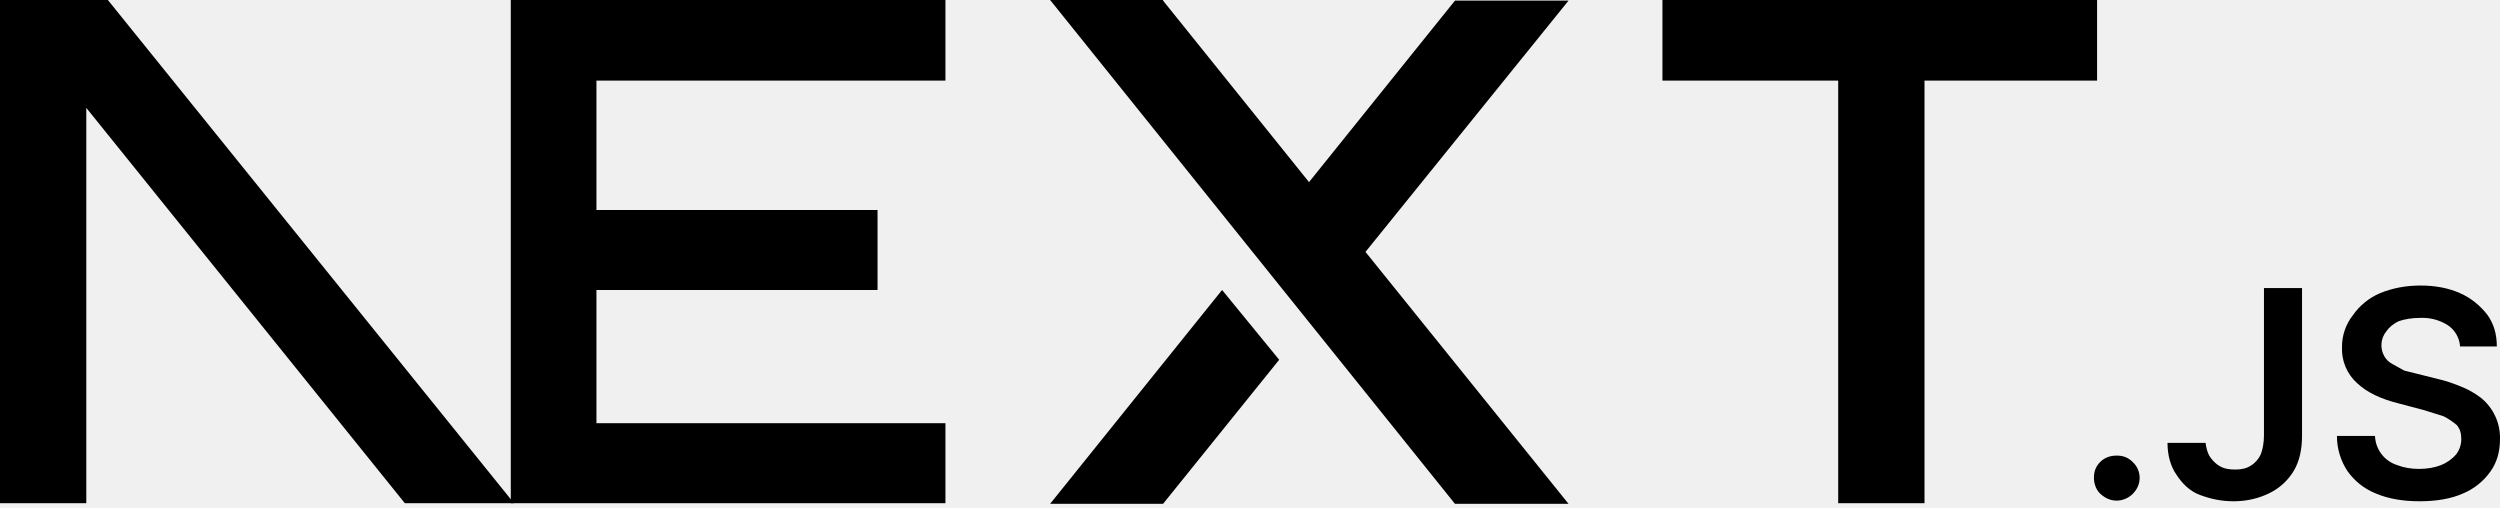
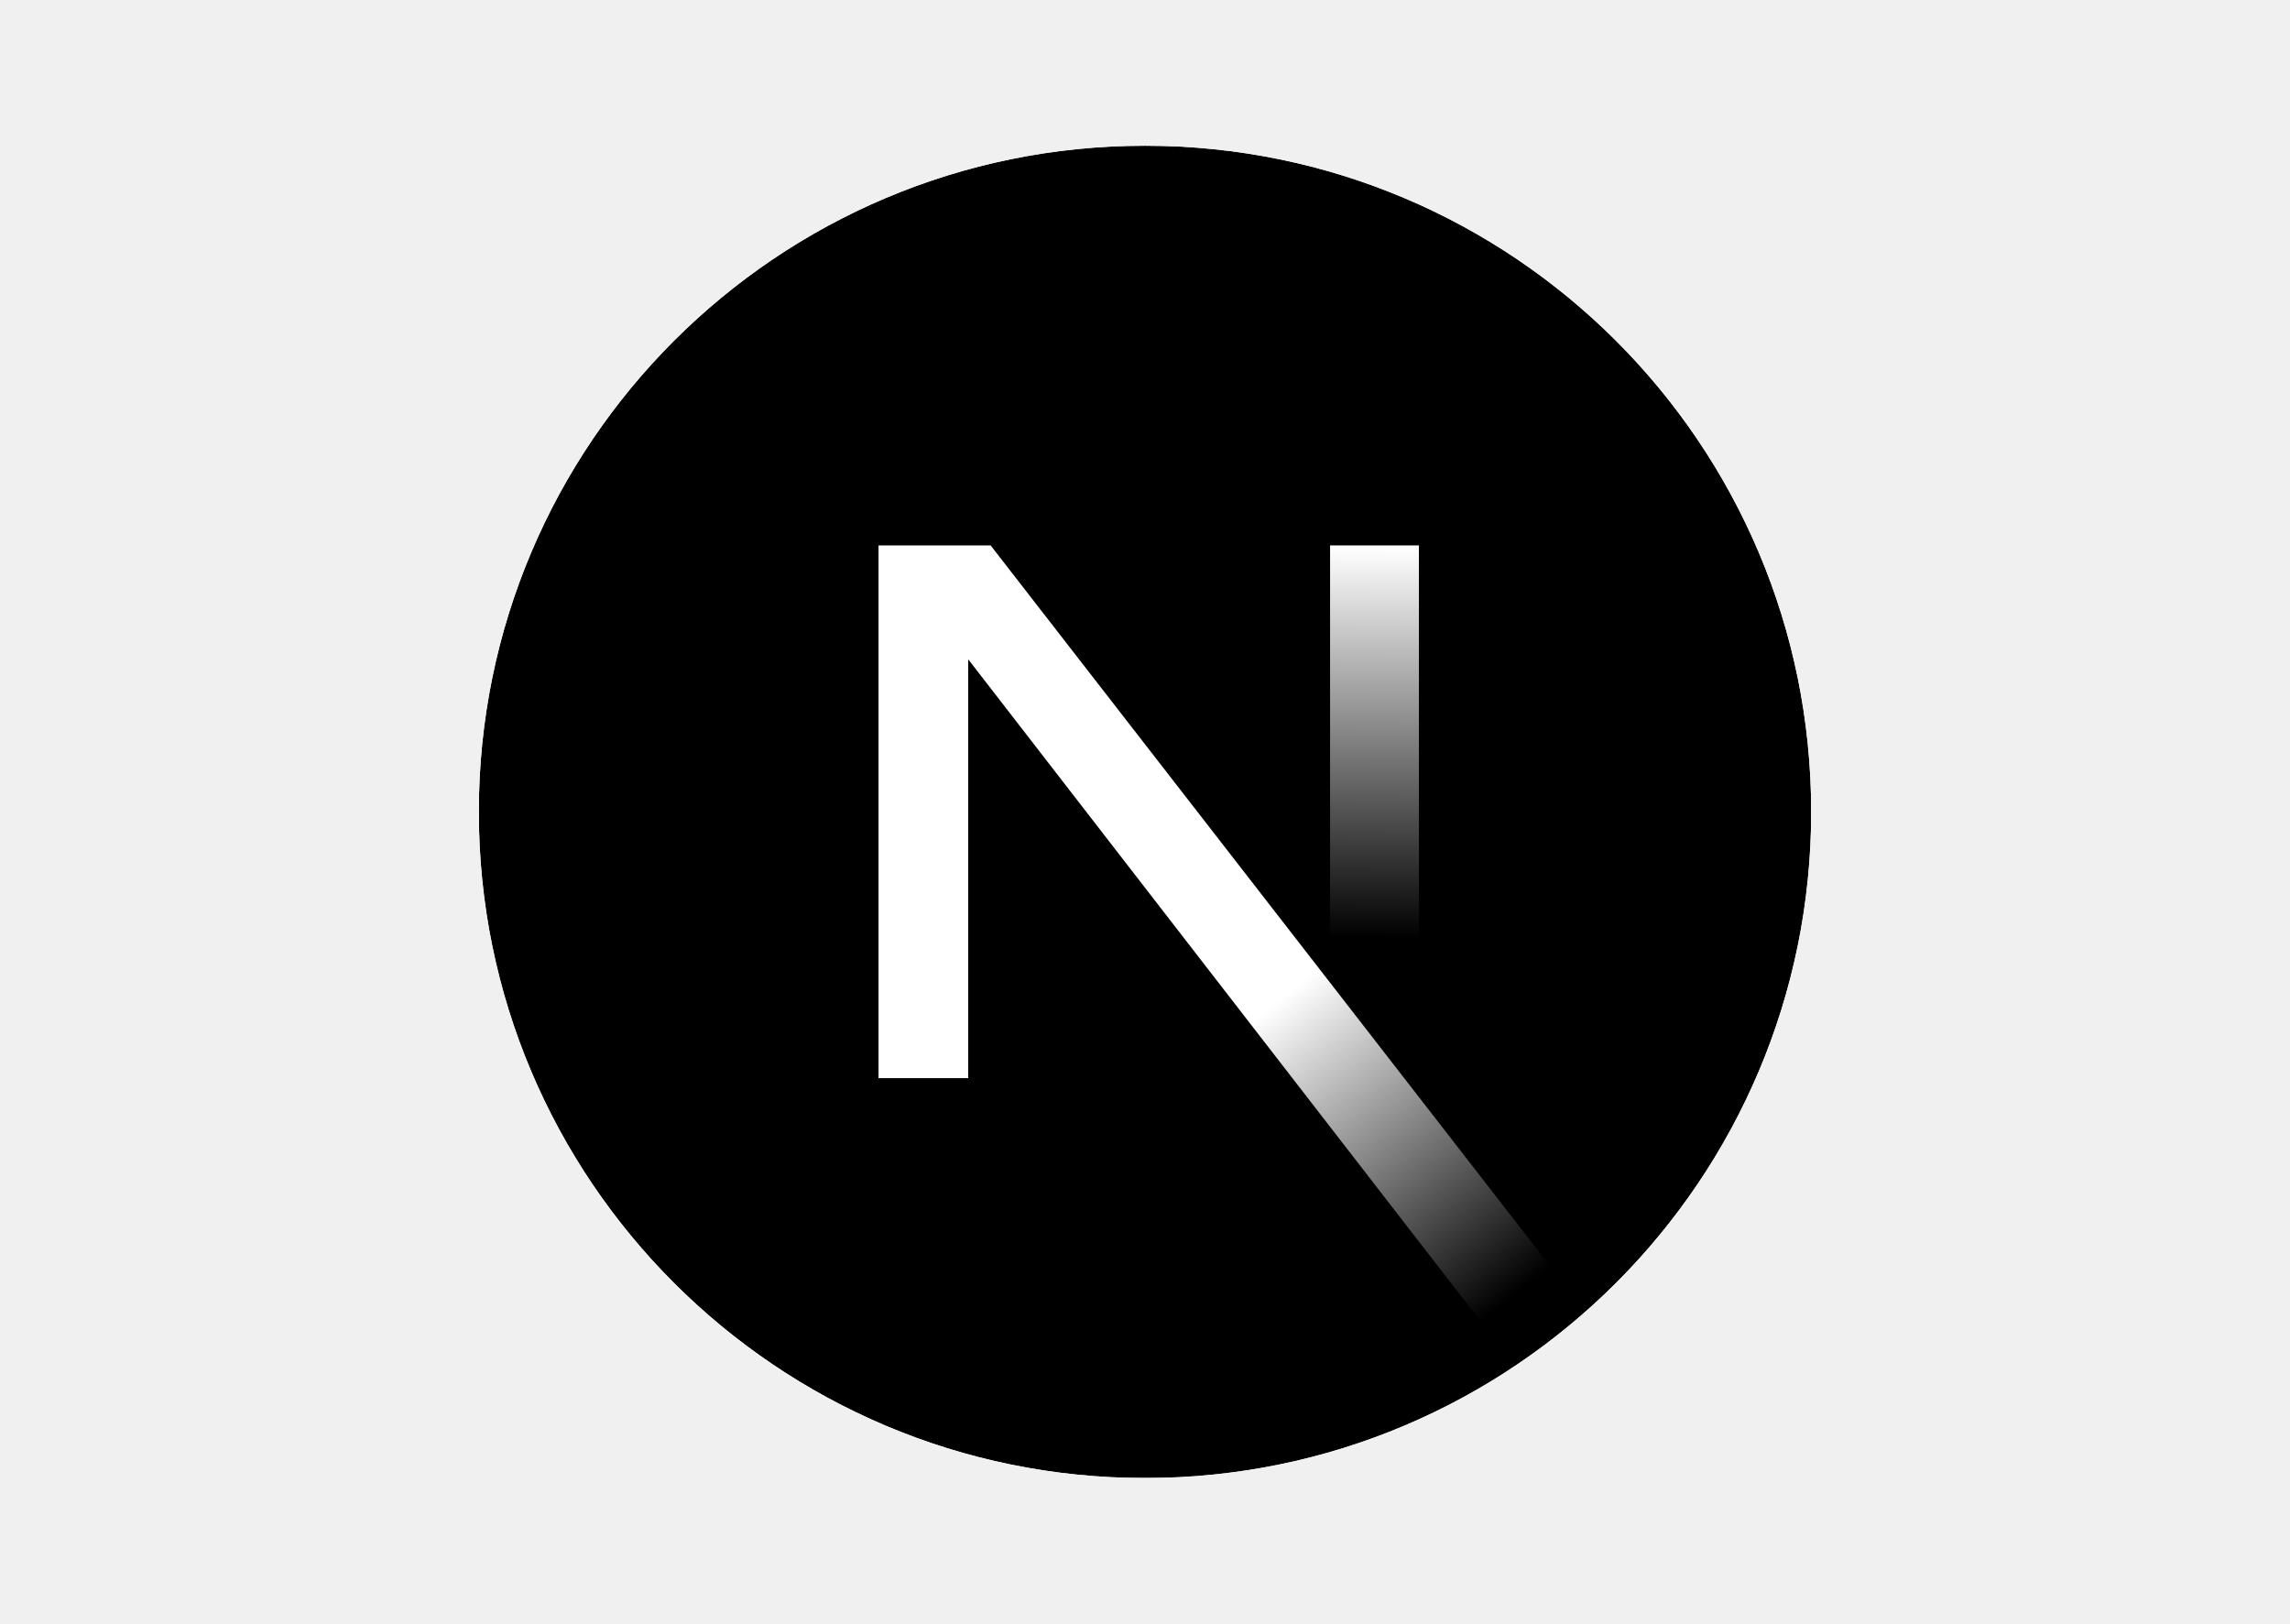
- <svg xmlns="http://www.w3.org/2000/svg" fill="none" viewBox="0 0 394 80">
-   <path fill="#000" d="M262 0h68.5v12.7h-27.2v66.6h-13.6V12.7H262V0ZM149 0v12.7H94v20.4h44.3v12.6H94v21h55v12.6H80.5V0h68.7zm34.3 0h-17.8l63.8 79.4h17.9l-32-39.7 32-39.6h-17.9l-23 28.6-23-28.6zm18.3 56.7-9-11-27.1 33.7h17.8l18.3-22.7z" />
-   <path fill="#000" d="M81 79.3 17 0H0v79.3h13.6V17l50.2 62.3H81Zm252.6-.4c-1 0-1.8-.4-2.5-1s-1.1-1.6-1.1-2.6.3-1.8 1-2.5 1.6-1 2.6-1 1.8.3 2.5 1a3.4 3.4 0 0 1 .6 4.3 3.7 3.7 0 0 1-3 1.8zm23.2-33.5h6v23.3c0 2.1-.4 4-1.3 5.5a9.1 9.1 0 0 1-3.8 3.5c-1.6.8-3.5 1.3-5.7 1.3-2 0-3.7-.4-5.3-1s-2.8-1.8-3.7-3.2c-.9-1.3-1.4-3-1.4-5h6c.1.8.3 1.6.7 2.2s1 1.2 1.6 1.5c.7.4 1.5.5 2.4.5 1 0 1.8-.2 2.4-.6a4 4 0 0 0 1.6-1.8c.3-.8.5-1.8.5-3V45.5zm30.9 9.1a4.4 4.4 0 0 0-2-3.3 7.5 7.5 0 0 0-4.3-1.1c-1.3 0-2.4.2-3.3.5-.9.4-1.6 1-2 1.6a3.5 3.5 0 0 0-.3 4c.3.5.7.9 1.3 1.2l1.8 1 2 .5 3.2.8c1.3.3 2.5.7 3.7 1.2a13 13 0 0 1 3.2 1.8 8.1 8.1 0 0 1 3 6.5c0 2-.5 3.7-1.5 5.1a10 10 0 0 1-4.4 3.5c-1.8.8-4.1 1.2-6.8 1.2-2.6 0-4.9-.4-6.8-1.2-2-.8-3.4-2-4.5-3.5a10 10 0 0 1-1.7-5.6h6a5 5 0 0 0 3.5 4.6c1 .4 2.2.6 3.4.6 1.3 0 2.5-.2 3.5-.6 1-.4 1.8-1 2.4-1.7a4 4 0 0 0 .8-2.4c0-.9-.2-1.6-.7-2.2a11 11 0 0 0-2.1-1.4l-3.2-1-3.8-1c-2.8-.7-5-1.7-6.6-3.2a7.2 7.2 0 0 1-2.4-5.7 8 8 0 0 1 1.7-5 10 10 0 0 1 4.3-3.5c2-.8 4-1.2 6.4-1.2 2.3 0 4.4.4 6.2 1.2 1.8.8 3.2 2 4.3 3.4 1 1.4 1.5 3 1.5 5h-5.8z" />
+ <svg xmlns="http://www.w3.org/2000/svg" version="1.0" id="katman_1" x="0px" y="0px" viewBox="0 0 440 312" style="enable-background:new 0 0 440 312;" xml:space="preserve">
+   <style type="text/css">
+ 	.st0{filter:url(#Adobe_OpacityMaskFilter);}
+ 	.st1{fill:#FFFFFF;}
+ 	.st2{mask:url(#mask-2_00000011712862621112014060000004681409511743882135_);}
+ 	.st3{fill:url(#SVGID_1_);}
+ 	.st4{fill:url(#SVGID_00000030487188734980939430000014510370791660140472_);}
+ </style>
+   <g>
+     <defs>
+       <filter id="Adobe_OpacityMaskFilter" filterUnits="userSpaceOnUse" x="92" y="28" width="256" height="256">
+         <feColorMatrix type="matrix" values="1 0 0 0 0  0 1 0 0 0  0 0 1 0 0  0 0 0 1 0" />
+       </filter>
+     </defs>
+     <mask maskUnits="userSpaceOnUse" x="92" y="28" width="256" height="256" id="mask-2_00000011712862621112014060000004681409511743882135_">
+       <g class="st0">
+         <circle id="path-1_00000121974283267827894410000012896267732457332139_" class="st1" cx="220" cy="156" r="128" />
+       </g>
+     </mask>
+     <g class="st2">
+       <circle cx="220" cy="156" r="128" />
+       <linearGradient id="SVGID_1_" gradientUnits="userSpaceOnUse" x1="-371.15" y1="574.367" x2="-370.874" y2="573.97" gradientTransform="matrix(135.8336 0 0 -157.6462 50639.402 90756.305)">
+         <stop offset="0" style="stop-color:#FFFFFF" />
+         <stop offset="1" style="stop-color:#FFFFFF;stop-opacity:0" />
+       </linearGradient>
+       <path class="st3" d="M304.63,252.03L190.34,104.8H168.8v102.36h17.23v-80.48l105.08,135.77    C295.85,259.27,300.37,255.79,304.63,252.03z" />
+       <linearGradient id="SVGID_00000141450593947928411570000005336396235809311886_" gradientUnits="userSpaceOnUse" x1="-347.136" y1="574.029" x2="-347.137" y2="573.294" gradientTransform="matrix(17.0667 0 0 -102.4 6188.556 58885.32)">
+         <stop offset="0" style="stop-color:#FFFFFF" />
+         <stop offset="1" style="stop-color:#FFFFFF;stop-opacity:0" />
+       </linearGradient>
+       <rect x="255.56" y="104.8" style="fill:url(#SVGID_00000141450593947928411570000005336396235809311886_);" width="17.07" height="102.4" />
+     </g>
+   </g>
</svg>
